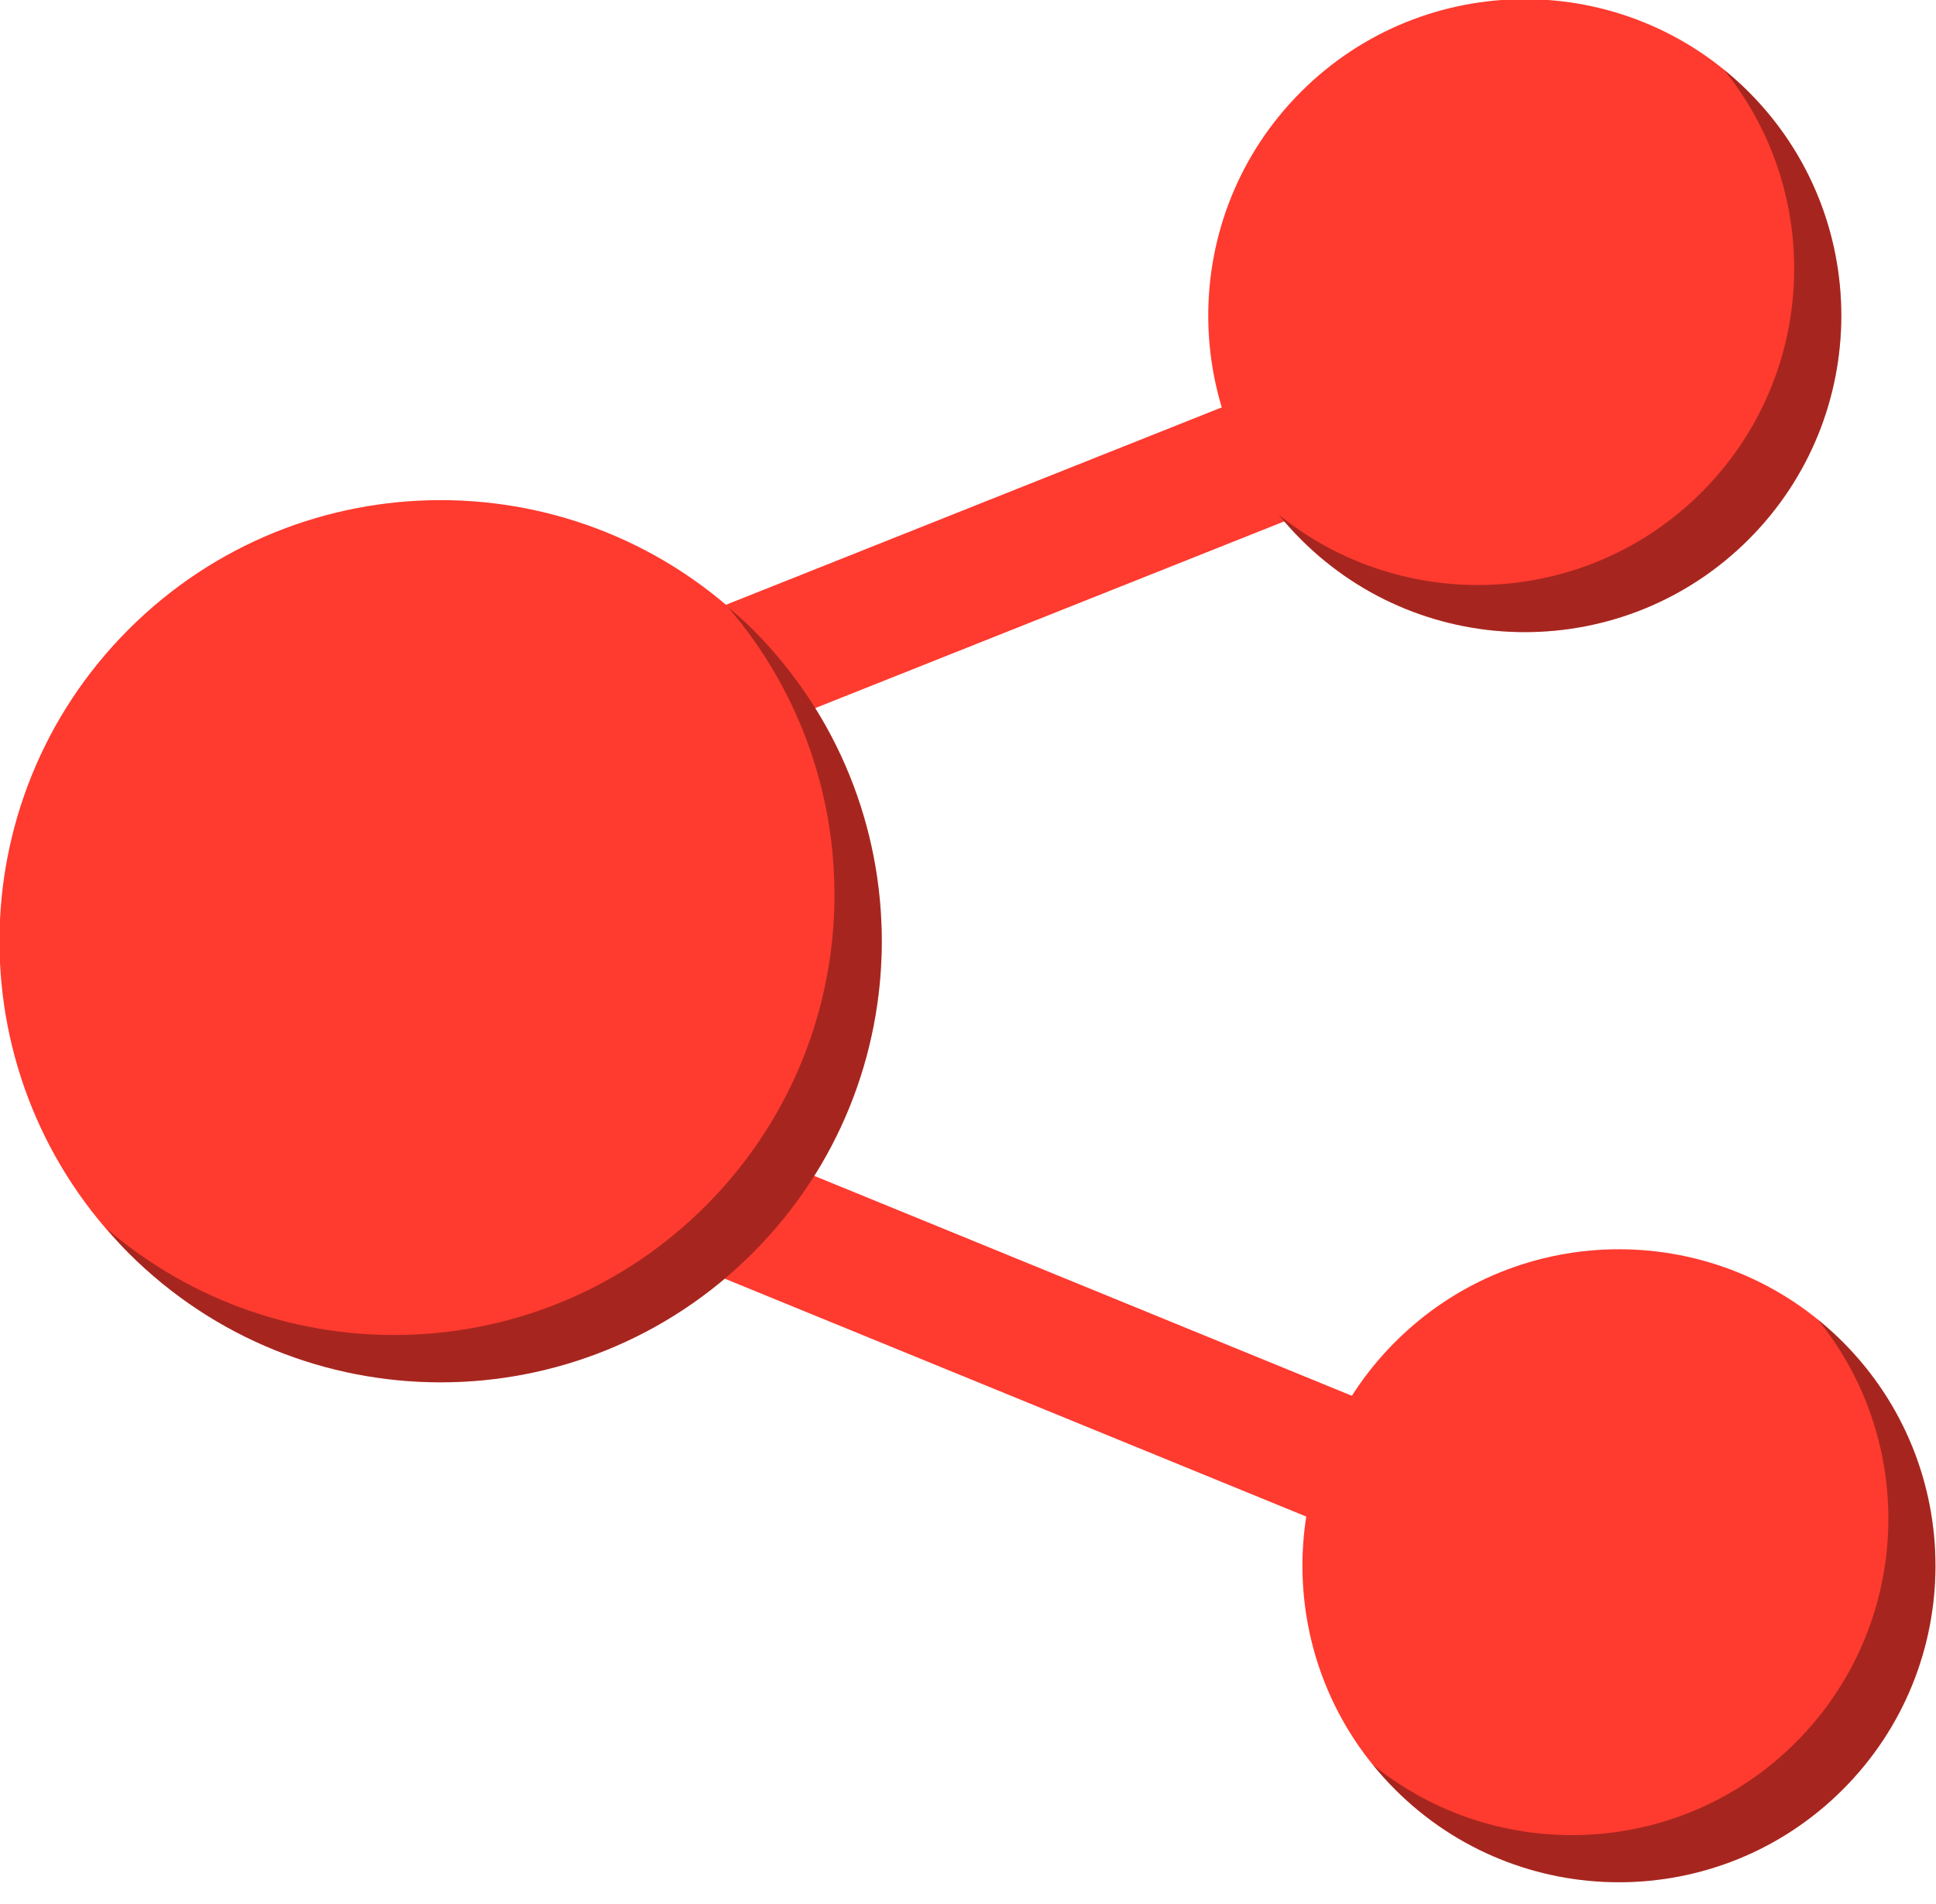
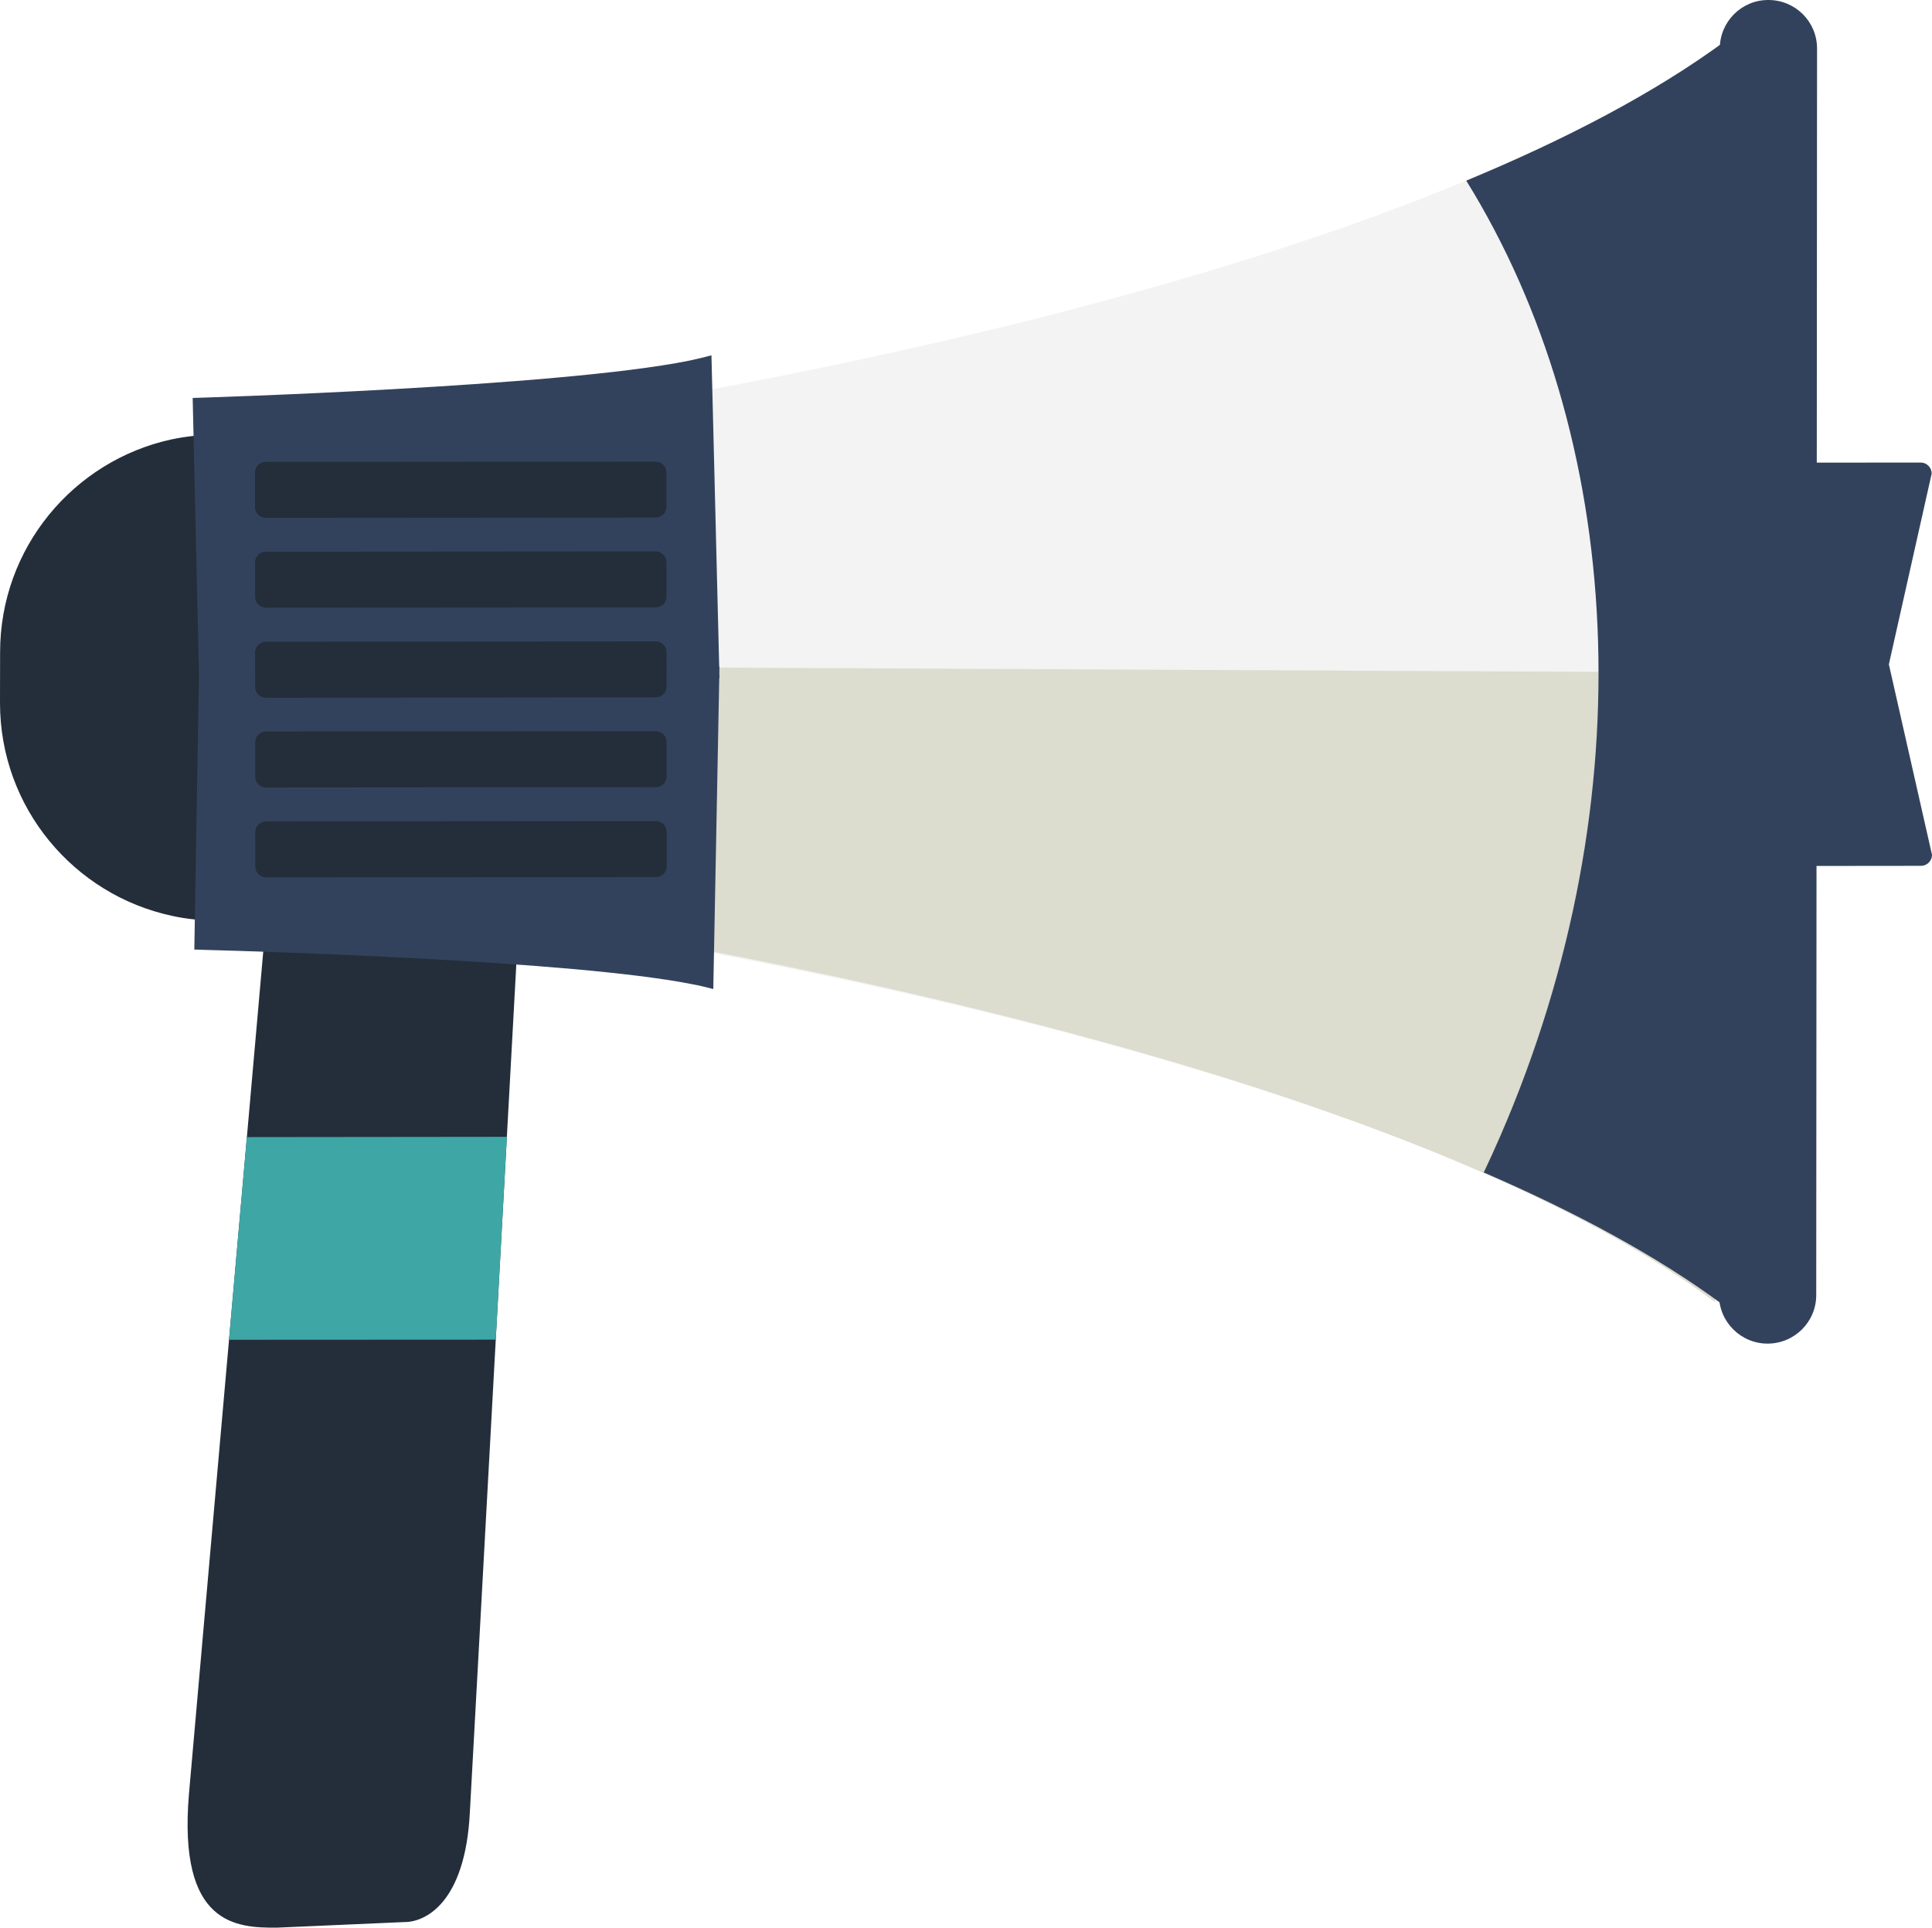
- <svg xmlns="http://www.w3.org/2000/svg" preserveAspectRatio="xMidYMid" width="60" height="59" viewBox="0 0 60 59">
-   <defs>
-     <style>
- 
-       .cls-3 {
-         fill: #ff3a2f;
-       }
- 
-       .cls-8 {
-         fill: #000000;
-         opacity: 0.35;
-       }
-     </style>
+ <svg xmlns="http://www.w3.org/2000/svg" width="241.676pt" height="241.153pt" viewBox="0 0 241.676 241.153" version="1.2" id="svg2633">
+   <defs id="defs14">
+     <clipPath id="clip1">
+       <path d="m 4633,2664 h 1 v 1 h -1 z m 0,0" id="path2" />
+     </clipPath>
+     <clipPath id="clip2">
+       <path d="m 4633.391,2664.711 h -0.191 l 0.121,-0.07 c 0.031,0.02 0.051,0.039 0.07,0.07" id="path5" />
+     </clipPath>
+     <clipPath id="clip3">
+       <path d="m 2137,4078 h 114 v 5 h -114 z m 0,0" id="path8" />
+     </clipPath>
+     <clipPath id="clip4">
+       <path d="m 2137.039,4082.129 c 1.57,-1.77 3.801,-3.219 7,-3.629 l 106.223,-0.039 -0.051,0.078 h -105.262 c -3.019,0 -5.82,1.359 -7.91,3.59" id="path11" />
+     </clipPath>
  </defs>
-   <g id="group-327svg">
-     <path d="M43.237,47.973 C42.985,47.973 42.728,47.926 42.480,47.824 C42.480,47.824 18.376,37.962 18.376,37.962 C17.353,37.543 16.864,36.376 17.282,35.353 C17.701,34.331 18.869,33.842 19.891,34.260 C19.891,34.260 43.995,44.122 43.995,44.122 C45.018,44.540 45.507,45.708 45.089,46.730 C44.772,47.504 44.025,47.973 43.237,47.973 Z" id="path-1" class="cls-3" fill-rule="evenodd" />
-     <path d="M19.134,24.238 C18.339,24.238 17.587,23.761 17.275,22.977 C16.867,21.951 17.367,20.788 18.394,20.380 C18.394,20.380 39.580,11.944 39.580,11.944 C40.607,11.534 41.769,12.036 42.177,13.062 C42.586,14.088 42.085,15.251 41.059,15.660 C41.059,15.660 19.873,24.095 19.873,24.095 C19.630,24.192 19.380,24.238 19.134,24.238 Z" id="path-2" class="cls-3" fill-rule="evenodd" />
-     <path d="M43.238,55.468 C47.068,59.299 53.280,59.299 57.110,55.468 C60.941,51.637 60.941,45.426 57.110,41.595 C53.280,37.764 47.068,37.764 43.238,41.595 C39.407,45.426 39.407,51.637 43.238,55.468 Z" id="path-3" class="cls-3" fill-rule="evenodd" />
-     <path d="M40.319,16.720 C44.150,20.551 50.361,20.551 54.192,16.720 C58.023,12.889 58.023,6.678 54.192,2.847 C50.361,-0.984 44.150,-0.984 40.319,2.847 C36.488,6.678 36.488,12.889 40.319,16.720 Z" id="path-4" class="cls-3" fill-rule="evenodd" />
-     <path d="M3.988,38.842 C9.328,44.181 17.984,44.181 23.323,38.842 C28.663,33.502 28.663,24.845 23.323,19.506 C17.984,14.167 9.328,14.167 3.988,19.506 C-1.351,24.845 -1.351,33.502 3.988,38.842 Z" id="path-5" class="cls-3" fill-rule="evenodd" />
-     <path d="M57.110,41.595 C56.864,41.349 56.607,41.119 56.342,40.905 C59.465,44.757 59.236,50.425 55.651,54.009 C52.067,57.593 46.399,57.823 42.547,54.700 C42.762,54.965 42.991,55.221 43.238,55.468 C47.068,59.299 53.280,59.299 57.110,55.468 C60.941,51.637 60.941,45.426 57.110,41.595 Z" id="path-6" class="cls-8" fill-rule="evenodd" />
-     <path d="M54.192,2.847 C53.946,2.600 53.688,2.371 53.424,2.157 C56.547,6.009 56.317,11.676 52.733,15.261 C49.148,18.845 43.481,19.074 39.628,15.952 C39.843,16.217 40.073,16.473 40.319,16.720 C44.150,20.551 50.361,20.550 54.192,16.720 C58.023,12.889 58.023,6.678 54.192,2.847 Z" id="path-7" class="cls-8" fill-rule="evenodd" />
-     <path d="M23.323,19.506 C23.077,19.260 22.817,19.037 22.557,18.814 C27.180,24.185 26.957,32.289 21.864,37.382 C16.771,42.475 8.667,42.698 3.295,38.075 C3.519,38.335 3.742,38.595 3.988,38.842 C9.328,44.181 17.984,44.181 23.323,38.842 C28.663,33.502 28.663,24.846 23.323,19.506 Z" id="path-8" class="cls-8" fill-rule="evenodd" />
+   <g id="surface445" transform="translate(-702.1211,-2131.414)">
+     <path style="fill:#232e3a;fill-opacity:1;fill-rule:nonzero;stroke:none" d="m 802.418,2246.648 -10.906,-0.016 h -2.836 l -59.332,-0.035 c -0.961,0 -1.914,-0.051 -2.852,-0.156 -0.965,-0.102 -1.906,-0.242 -2.828,-0.449 -12.312,-2.625 -21.547,-13.551 -21.543,-26.656 l 0.012,-6.336 c 0.008,-13.035 9.16,-23.914 21.379,-26.605 0.926,-0.191 1.863,-0.348 2.82,-0.449 1.004,-0.121 2.023,-0.172 3.055,-0.172 l 59.145,0.035 h 2.836 l 11.086,0.016 c 15.051,0 27.238,12.223 27.227,27.262 l -0.004,6.32 c -0.008,15.055 -12.215,27.242 -27.258,27.242" id="path882" />
+     <path style="fill:#f3f3f3;fill-opacity:1;fill-rule:nonzero;stroke:none" d="m 917.973,2136.516 c -47.262,34.887 -161.273,49.188 -161.273,49.188 l -0.019,29.617 -0.09,29.566 c 0,0 113.957,14.723 161.094,49.785 l 0.238,-79.07 h -0.105 0.105 l 0.051,-79.086" id="path884" />
+     <path style="fill:#dcdccf;fill-opacity:1;fill-rule:nonzero;stroke:none" d="m 755.645,2214.754 v 0.188 l -0.09,29.562 c 0,0 113.957,14.727 161.094,49.793 l 0.238,-78.758 -161.242,-0.785" id="path886" />
+     <path style="fill:#33425c;fill-opacity:1;fill-rule:nonzero;stroke:none" d="m 917.922,2215.602 0.051,-79.086 c -8.859,6.535 -20.074,12.367 -32.438,17.496 19.703,31.812 22.668,77.102 4.25,119.547 -0.664,1.527 -1.352,3.039 -2.059,4.531 11.391,4.918 21.699,10.453 29.957,16.582 l 0.238,-79.07" id="path888" />
+     <path style="fill:#232e3a;fill-opacity:1;fill-rule:nonzero;stroke:none" d="m 768.469,2219.894 -4.062,74.164 -0.004,0.07 -2.031,37.09 v 0.035 l -1.473,26.824 c -0.562,11.48 -5.645,13.785 -8.145,13.785 l -16.027,0.703 c -4.996,0.016 -12.359,-0.258 -10.969,-16.727 l 2.164,-24.57 0.004,-0.035 1.055,-11.957 2.219,-25.133 0.004,-0.066 5.93,-67.23 c -0.305,-2.906 1.824,-5.793 4.754,-6.441 l 20.723,-4.598 c 2.934,-0.648 5.559,1.18 5.859,4.086" id="path890" />
+     <path style="fill:#33425c;fill-opacity:1;fill-rule:nonzero;stroke:none" d="m 924.68,2239.75 17.742,-0.019 c 0.754,0 1.375,-0.621 1.375,-1.379 l -5.395,-23.828 5.355,-23.867 c 0,-0.758 -0.621,-1.379 -1.379,-1.379 l -17.734,0.016 c -0.762,0 -1.379,0.621 -1.379,1.379 l 0.039,47.699 c 0,0.758 0.621,1.379 1.375,1.379" id="path892" />
+     <path style="fill:#33425c;fill-opacity:1;fill-rule:nonzero;stroke:none" d="m 791.348,2255.144 c -0.801,-0.207 -1.75,-0.449 -2.824,-0.641 -14.867,-2.91 -53.723,-4.07 -60.934,-4.262 -0.355,-0.016 -0.633,-0.016 -0.828,-0.035 h -0.102 c -0.152,0 -0.23,0 -0.23,0 l 0.062,-3.758 0.52,-30.652 -0.68,-29.852 -0.109,-4.746 c 0,0 45.684,-1.351 62.082,-4.66 1.07,-0.227 2.016,-0.453 2.812,-0.676 l 0.25,9.945 0.719,28.984 0.031,0.019 -0.012,0.812 0.019,0.59 h -0.031 l -0.582,30.426 -0.164,8.504" id="path894" />
+     <path style="fill:#33425c;fill-opacity:1;fill-rule:nonzero;stroke:none" d="m 929.316,2293.43 c 0,3.359 -2.727,6.07 -6.086,6.07 -3.359,0 -6.078,-2.727 -6.078,-6.07 l 0.102,-155.961 c 0.004,-3.344 2.727,-6.074 6.086,-6.055 3.359,0 6.082,2.711 6.078,6.07 l -0.102,155.945" id="path896" />
+     <path style="fill:#232e3a;fill-opacity:1;fill-rule:nonzero;stroke:none" d="m 784.145,2196.164 -48.781,0.035 c -0.738,0 -1.34,-0.605 -1.34,-1.328 l -0.008,-4.348 c 0,-0.723 0.602,-1.324 1.34,-1.324 l 48.785,-0.035 c 0.738,0 1.34,0.602 1.34,1.344 l 0.004,4.312 c 0,0.738 -0.602,1.344 -1.34,1.344" id="path898" />
+     <path style="fill:#232e3a;fill-opacity:1;fill-rule:nonzero;stroke:none" d="m 784.156,2207.402 -48.785,0.031 c -0.734,0 -1.34,-0.598 -1.34,-1.336 v -4.332 c -0.004,-0.738 0.598,-1.336 1.336,-1.336 l 48.785,-0.035 c 0.734,0 1.34,0.602 1.34,1.34 v 4.328 c 0.004,0.738 -0.598,1.34 -1.336,1.34" id="path900" />
+     <path style="fill:#232e3a;fill-opacity:1;fill-rule:nonzero;stroke:none" d="m 784.16,2218.652 -48.785,0.051 c -0.734,0 -1.336,-0.613 -1.336,-1.351 l -0.004,-4.309 c 0,-0.754 0.602,-1.352 1.336,-1.352 l 48.785,-0.035 c 0.738,0 1.34,0.598 1.34,1.336 l 0.004,4.328 c 0,0.734 -0.602,1.332 -1.34,1.332" id="path902" />
+     <path style="fill:#232e3a;fill-opacity:1;fill-rule:nonzero;stroke:none" d="m 784.172,2229.891 -48.785,0.035 c -0.734,0 -1.34,-0.598 -1.34,-1.332 v -4.328 c 0,-0.73 0.602,-1.344 1.336,-1.344 l 48.785,-0.035 c 0.734,0 1.34,0.613 1.34,1.348 l 0.004,4.309 c 0,0.75 -0.602,1.348 -1.34,1.348" id="path904" />
+     <path style="fill:#232e3a;fill-opacity:1;fill-rule:nonzero;stroke:none" d="m 784.184,2241.141 -48.785,0.035 c -0.738,0 -1.34,-0.609 -1.34,-1.34 l -0.004,-4.328 c 0,-0.727 0.602,-1.34 1.34,-1.34 l 48.781,-0.035 c 0.738,0 1.34,0.594 1.344,1.344 v 4.324 c 0,0.731 -0.602,1.34 -1.336,1.34" id="path906" />
+     <path style="fill:#3fa6a6;fill-opacity:1;fill-rule:nonzero;stroke:none" d="m 765.527,2273.629 -1.391,25.375 -33.367,0.016 2.234,-25.355 32.523,-0.035" id="path908" />
  </g>
</svg>
